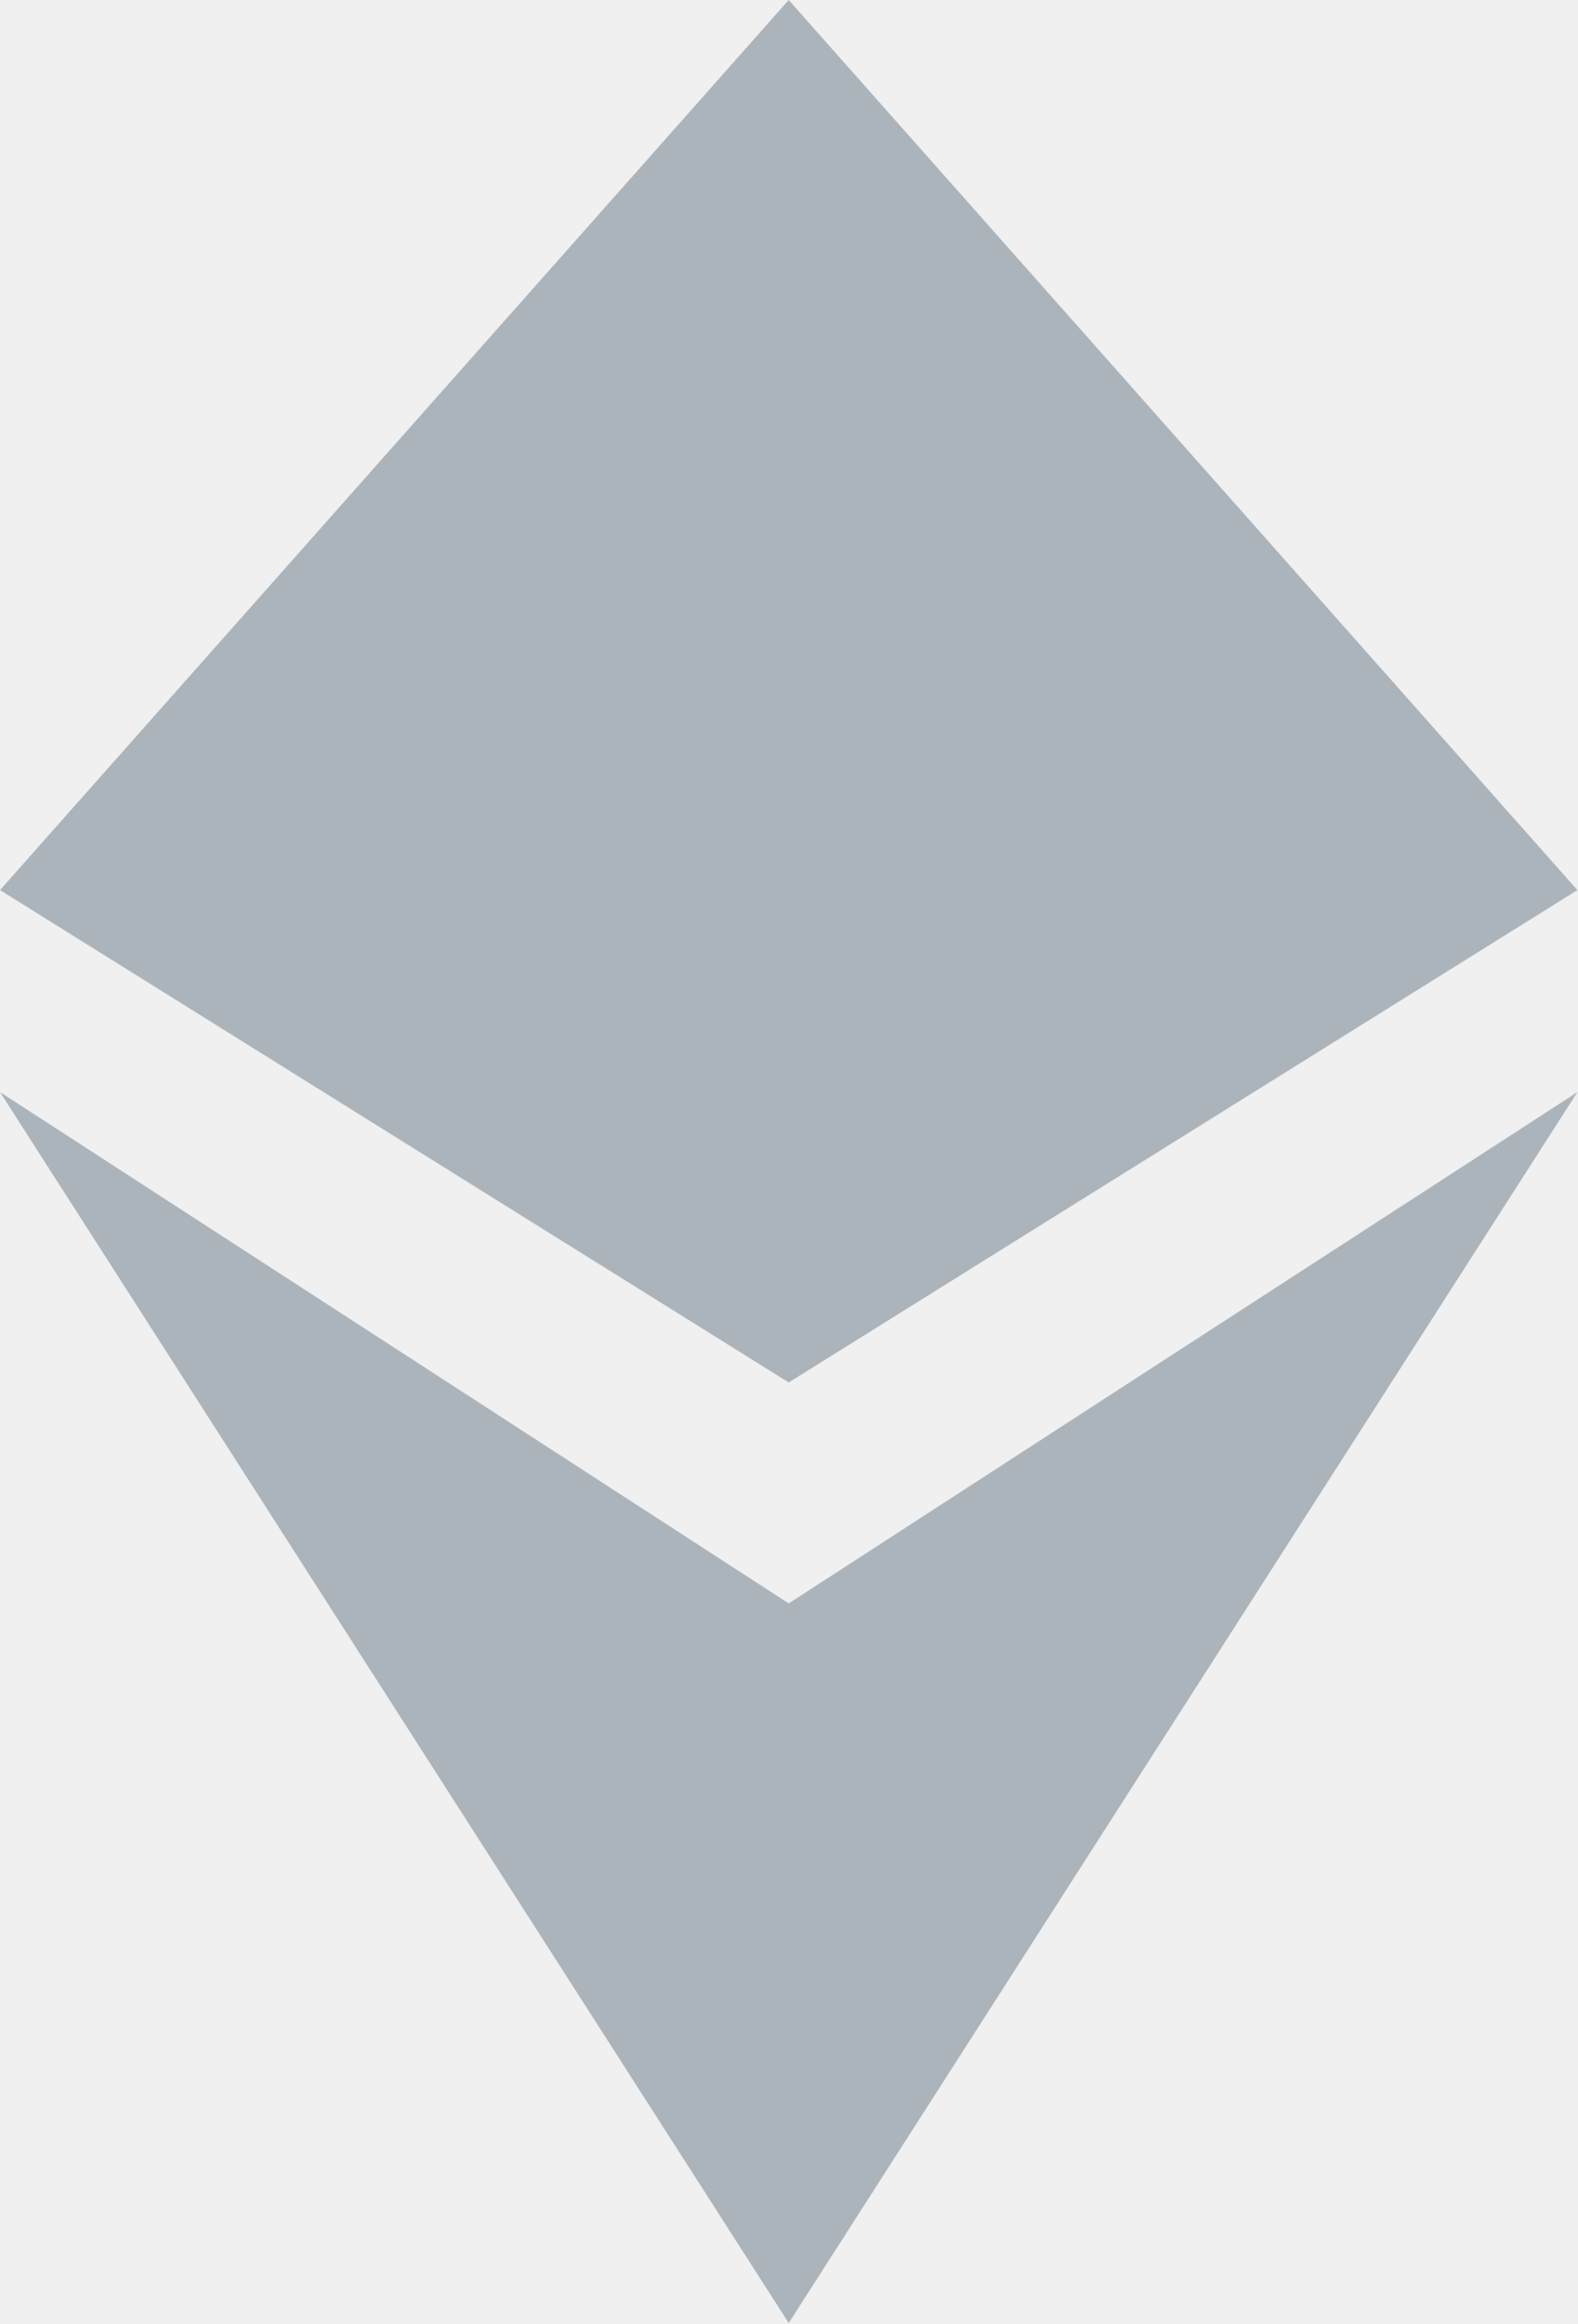
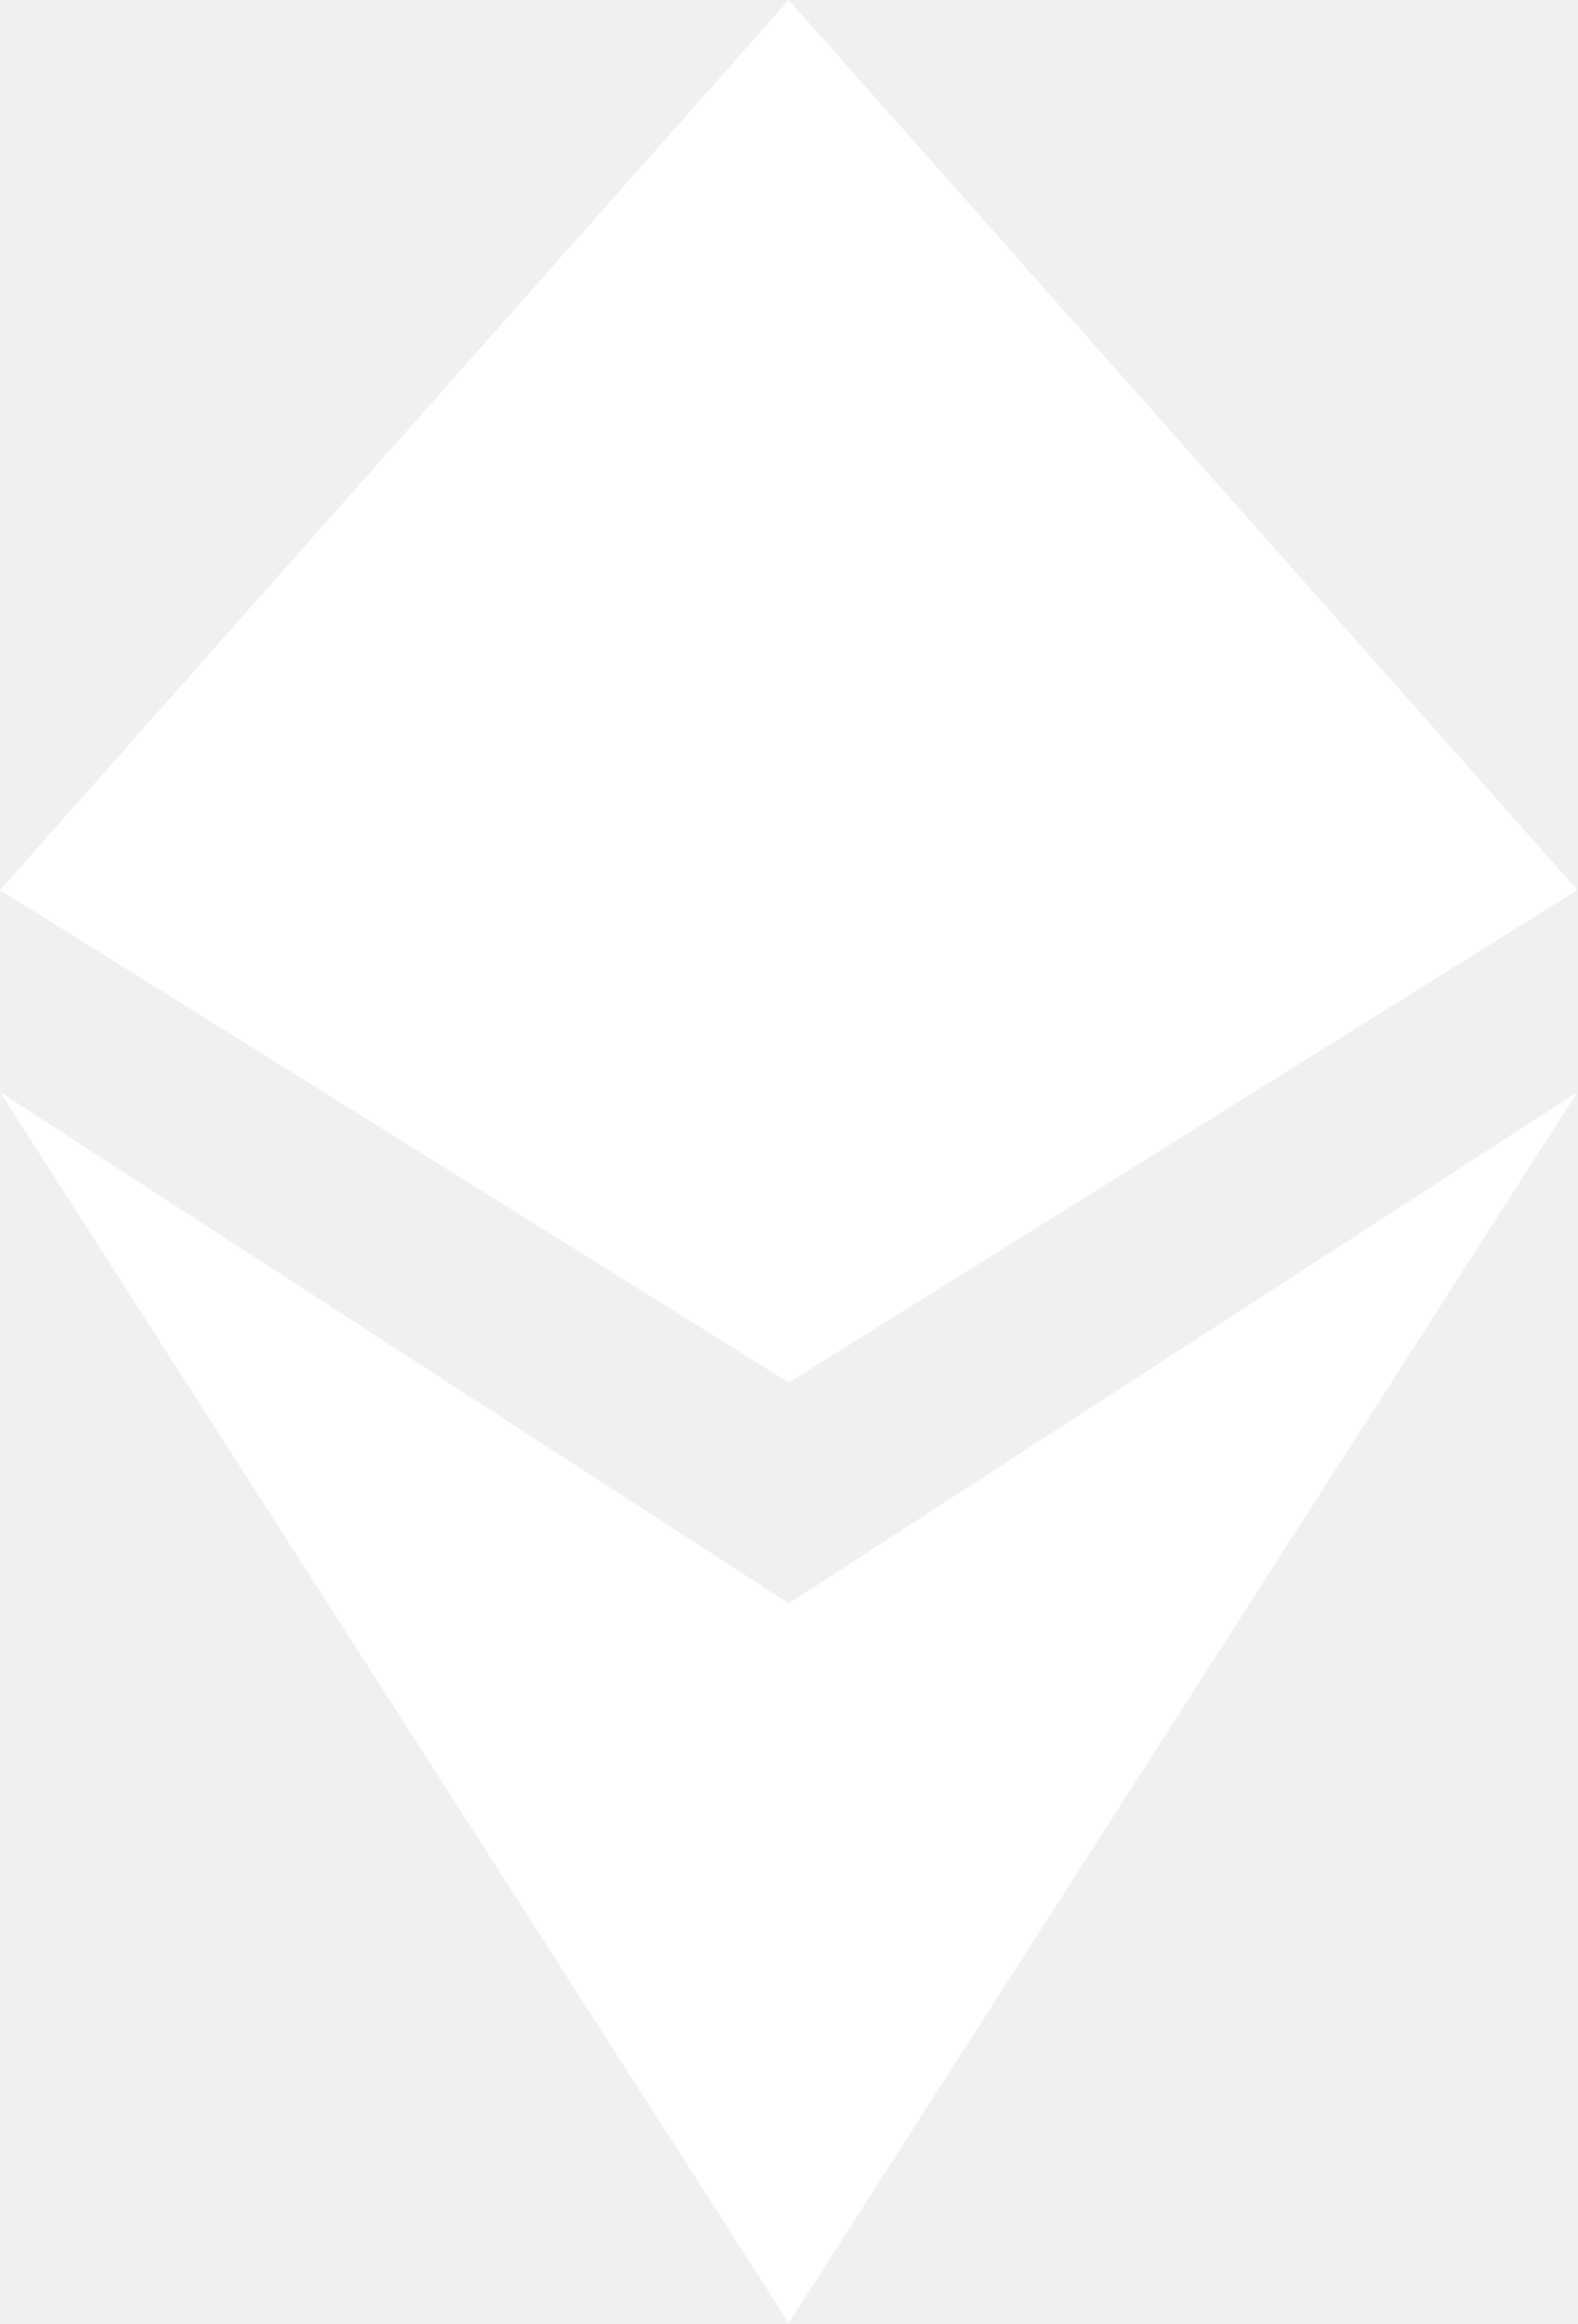
<svg xmlns="http://www.w3.org/2000/svg" version="1.1" id="Isolation_Mode" x="0px" y="0px" viewBox="0 0 25 36.8" style="enable-background:new 0 0 25 36.8;" xml:space="preserve">
-   <path fill="#abb4bb" d="M0,14.1L0,14.1L0,14.1L12.5,0v0l0,0l0,0v0L25,14.1l0,0l0,0l-12.5,7.8L0,14.1z M12.5,36.8L25,17.3l-12.5,8.1v0L0,17.3  L12.5,36.8L12.5,36.8L12.5,36.8L12.5,36.8L12.5,36.8z" />
+   <path fill="#fff" d="M0,14.1L0,14.1L0,14.1L12.5,0v0l0,0l0,0v0L25,14.1l0,0l0,0l-12.5,7.8L0,14.1z M12.5,36.8L25,17.3l-12.5,8.1v0L0,17.3  L12.5,36.8L12.5,36.8L12.5,36.8L12.5,36.8L12.5,36.8z" />
</svg>
